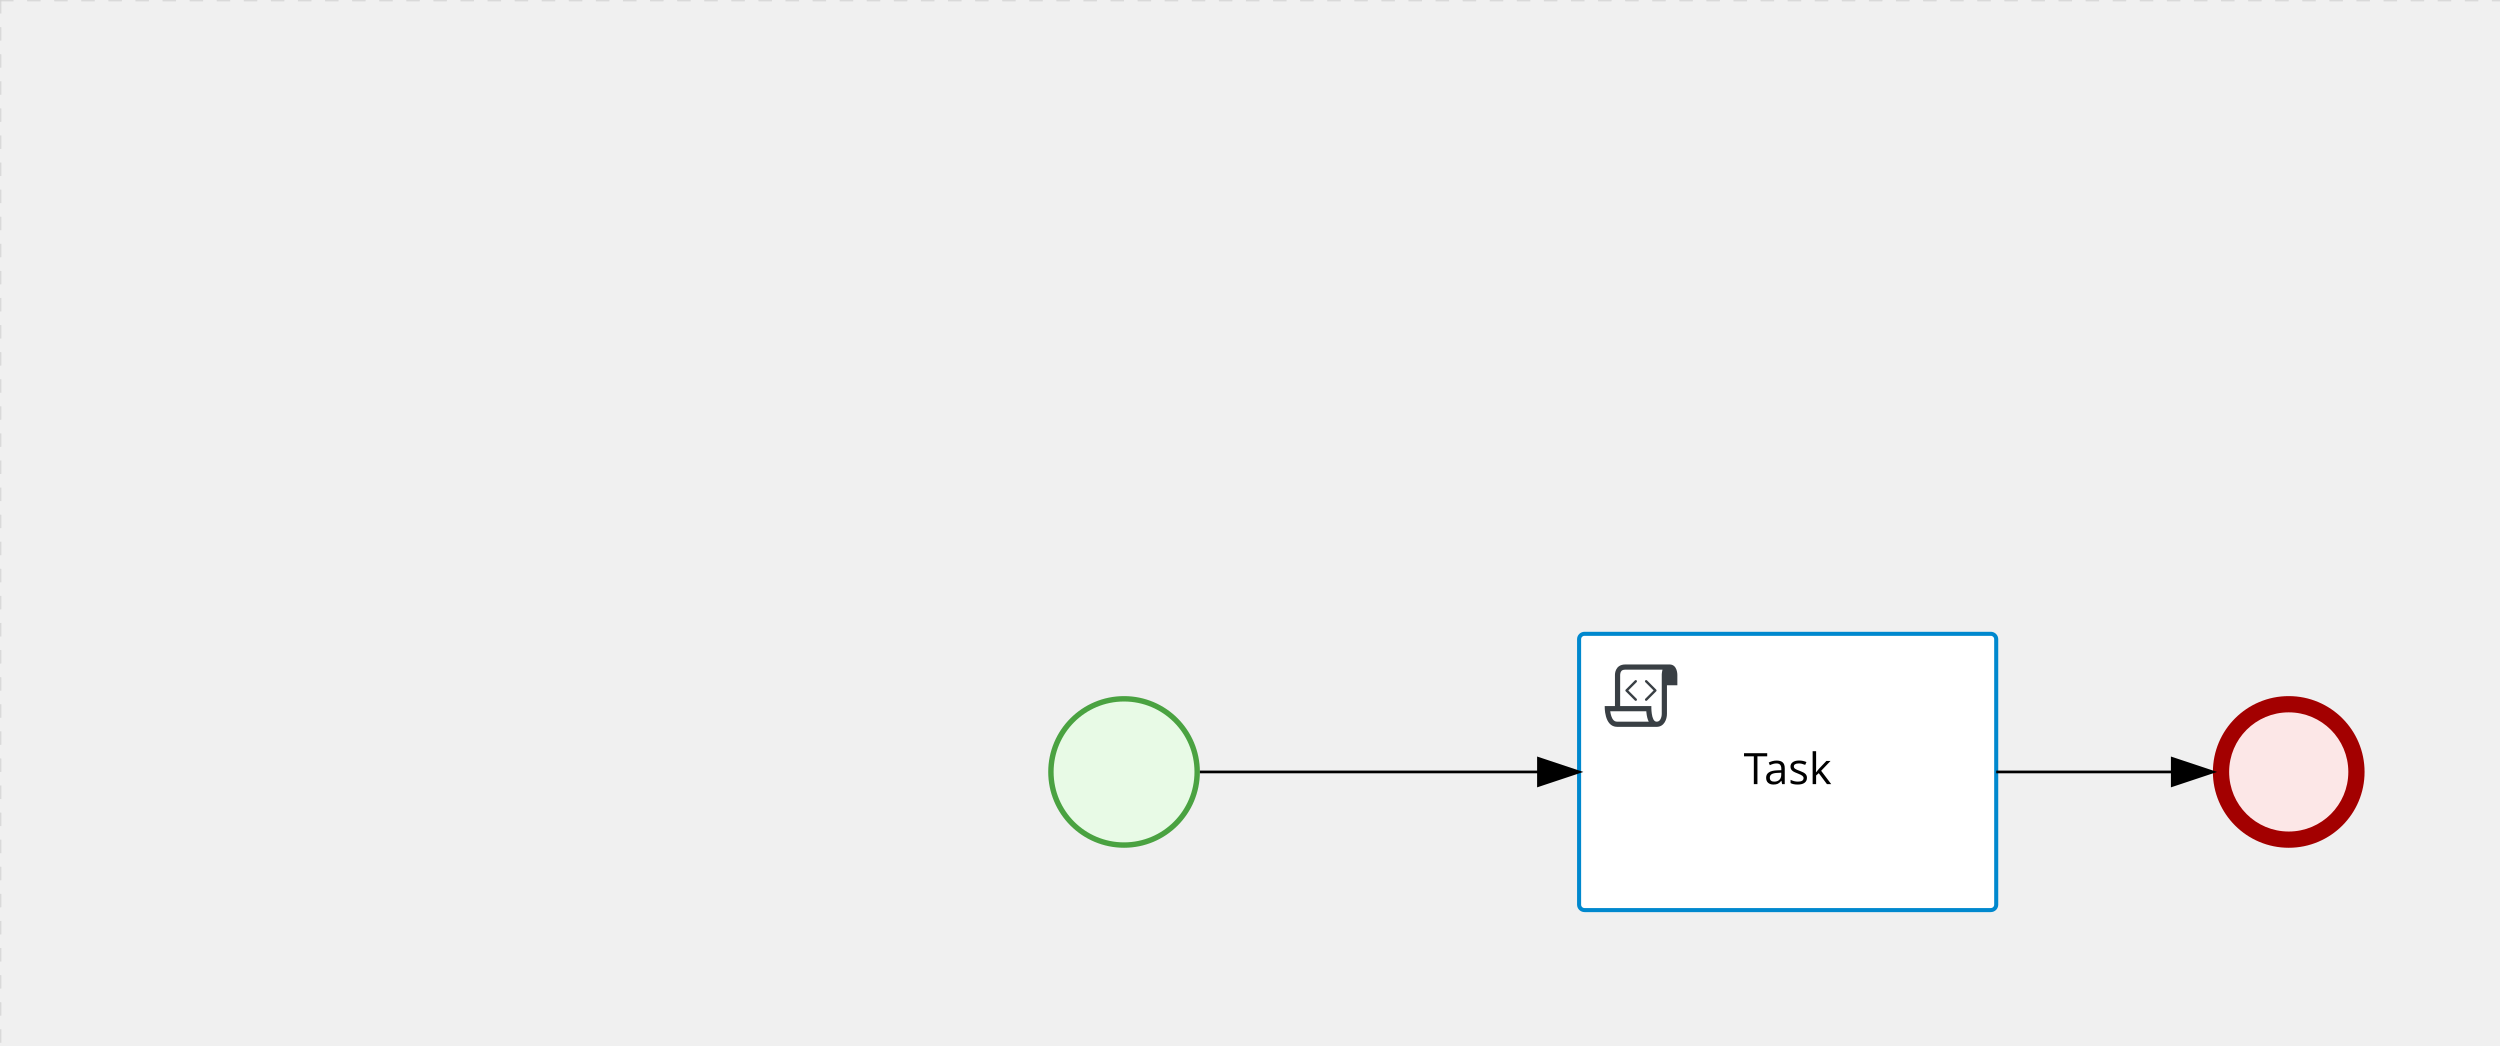
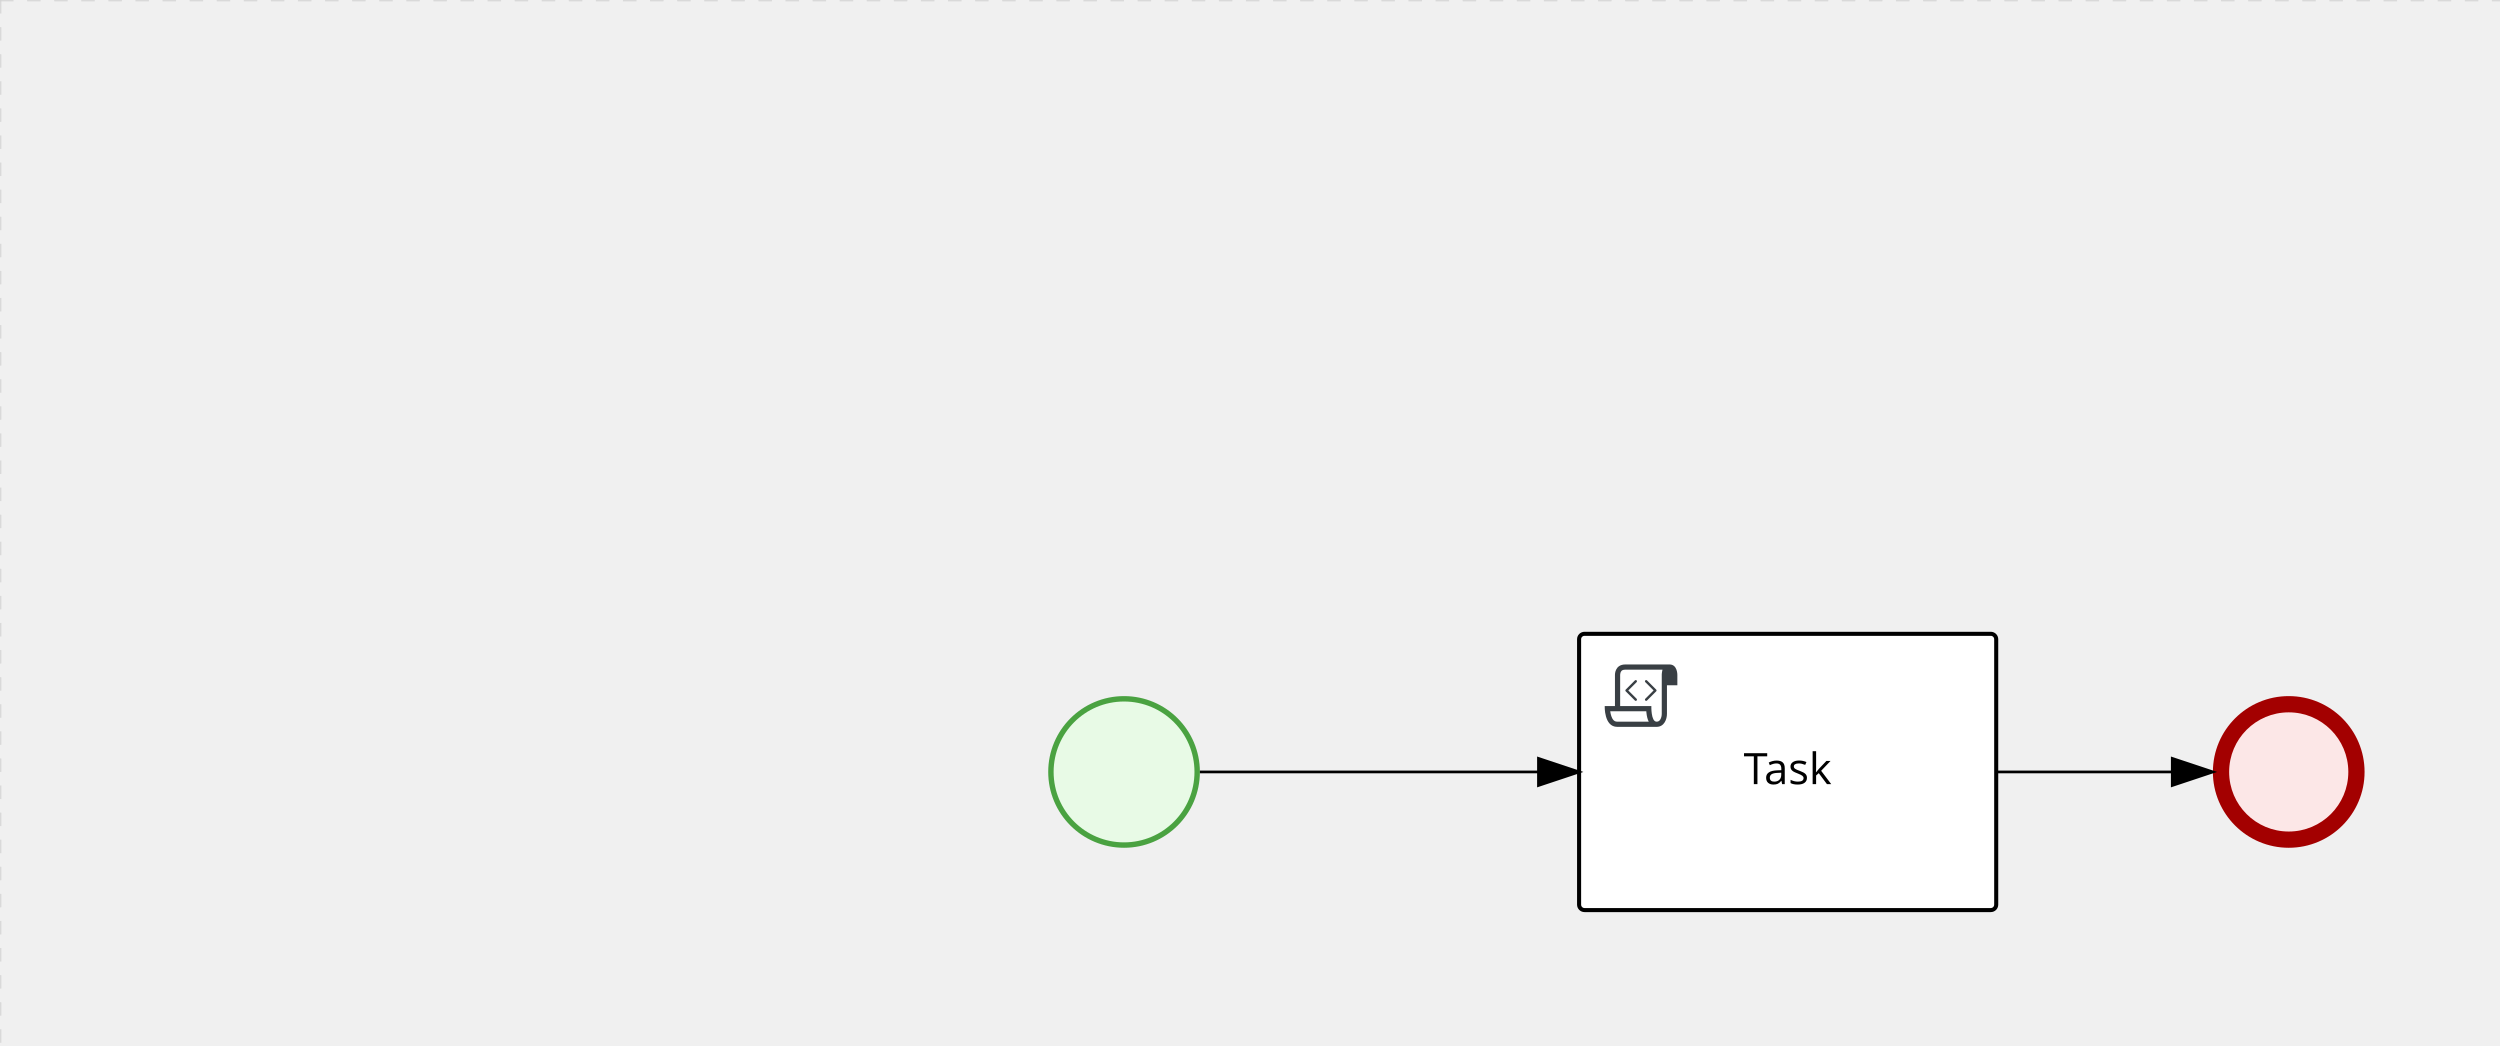
<svg xmlns="http://www.w3.org/2000/svg" version="1.1" width="923" height="386" viewBox="0 0 923 386">
  <defs />
  <g transform="matrix(1,0,0,1,0,0)">
    <g>
      <g>
        <g>
          <path fill="none" stroke="#d3d3d3" paint-order="fill stroke markers" d=" M 0 0 L 1200 0" stroke-miterlimit="10" stroke-opacity="0.8" stroke-dasharray="5" />
        </g>
        <g>
          <path fill="none" stroke="#d3d3d3" paint-order="fill stroke markers" d=" M 0 0 L 0 800" stroke-miterlimit="10" stroke-opacity="0.8" stroke-dasharray="5" />
        </g>
      </g>
-       <g id="_EC234687-4BB0-4BBA-8695-0B5FFDCEF8D5" bpmn2nodeid="_EC234687-4BB0-4BBA-8695-0B5FFDCEF8D5" transform="matrix(1,0,0,1,387,257)">
-         <g>
-           <path fill="none" stroke="none" />
-         </g>
-         <g transform="matrix(0.125,0,0,0.125,0,0)">
-           <g transform="matrix(1,0,0,1,0,0)">
-             <path fill="#e8fae6" stroke="none" id="_EC234687-4BB0-4BBA-8695-0B5FFDCEF8D5?shapeType=BACKGROUND" paint-order="stroke fill markers" d=" M 0 0 M 444 224 C 444 263.9 434.2 300.8 414.4 334.5 C 394.7 368.2 368 394.9 334.4 414.5 C 300.8 434.1 263.9 444 224 444 C 184.1 444 147.2 434.2 113.5 414.4 C 79.8 394.7 53.1 368 33.5 334.4 C 13.9 300.8 4 263.9 4 224 C 4 184.1 13.8 147.2 33.6 113.5 C 53.4 79.8 80.1 53.1 113.6 33.5 C 147.1 13.9 184.1 4 224 4 C 263.9 4 300.8 13.8 334.5 33.6 C 368.2 53.4 394.9 80.1 414.5 113.6 C 434.1 147.1 444 184.1 444 224 Z" />
-           </g>
-           <g>
-             <g transform="matrix(1,0,0,1,0,0)">
-               <g transform="matrix(1,0,0,1,0,0)">
-                 <path fill="rgb(74,162,65)" stroke="none" id="_EC234687-4BB0-4BBA-8695-0B5FFDCEF8D5?shapeType=BORDER&amp;renderType=FILL" paint-order="stroke fill markers" d=" M 0 0 M 224 0 C 100.3 0 0 100.3 0 224 C 0 347.7 100.3 448 224 448 C 347.7 448 448 347.7 448 224 C 448 100.3 347.7 0 224 0 Z M 0 0 M 224 432 C 109.1 432 16 338.9 16 224 C 16 109.1 109.1 16 224 16 C 338.9 16 432 109.1 432 224 C 432 338.9 338.9 432 224 432 Z" />
-               </g>
-             </g>
-           </g>
-         </g>
-         <g transform="matrix(1,0,0,1,28,61)" />
-       </g>
-       <g transform="matrix(1,0,0,1,387,257)" />
      <g id="_92A266B6-5CCF-4C48-A19C-529515E19C6B" bpmn2nodeid="_92A266B6-5CCF-4C48-A19C-529515E19C6B" transform="matrix(1,0,0,1,583,234)">
        <g>
          <path fill="none" stroke="none" />
        </g>
        <g transform="matrix(1,0,0,1,0,0)">
          <path fill="#ffffff" stroke="none" id="_92A266B6-5CCF-4C48-A19C-529515E19C6B?shapeType=BACKGROUND" paint-order="stroke fill markers" d=" M 2 0 L 152 0 L 152 0 A 2 2 0 0 1 154 2 L 154 100 L 154 100 A 2 2 0 0 1 152 102 L 2 102 L 2 102 A 2 2 0 0 1 0 100 L 0 2 L 0 2 A 2 2 0 0 1 2 0 Z" />
        </g>
        <g transform="matrix(1,0,0,1,0,0)">
-           <path fill="none" stroke="rgb(0,136,206)" id="_92A266B6-5CCF-4C48-A19C-529515E19C6B?shapeType=BORDER&amp;renderType=STROKE" paint-order="fill stroke markers" d=" M 2 0 L 152 0 L 152 0 A 2 2 0 0 1 154 2 L 154 100 L 154 100 A 2 2 0 0 1 152 102 L 2 102 L 2 102 A 2 2 0 0 1 0 100 L 0 2 L 0 2 A 2 2 0 0 1 2 0 Z" stroke-miterlimit="10" stroke-width="1.5" stroke-dasharray="" />
+           <path fill="none" stroke="rgb(0,0,0)" id="_92A266B6-5CCF-4C48-A19C-529515E19C6B?shapeType=BORDER&amp;renderType=STROKE" paint-order="fill stroke markers" d=" M 2 0 L 152 0 L 152 0 A 2 2 0 0 1 154 2 L 154 100 L 154 100 A 2 2 0 0 1 152 102 L 2 102 L 2 102 A 2 2 0 0 1 0 100 L 0 2 L 0 2 A 2 2 0 0 1 2 0 Z" stroke-miterlimit="10" stroke-width="1.5" stroke-dasharray="" />
        </g>
        <g>
          <g transform="matrix(0.06,0,0,0.06,9.4,9.4)">
            <g transform="matrix(1,0,0,1,0,0)">
              <path fill="#393f44" stroke="none" id="_92A266B6-5CCF-4C48-A19C-529515E19C6B_task__T703__3wNP" paint-order="stroke fill markers" d=" M 0 0 M 197.3 130.2 C 194.4 127.3 189.6 127.3 186.7 130.2 L 130.2 186.7 C 127.3 189.6 127.3 194.4 130.2 197.3 L 186.7 253.8 C 188.1 255.3 190.1 256 192 256 C 193.9 256 195.9 255.3 197.3 253.7 C 200.2 250.8 200.2 246 197.3 243.1 L 146.2 192 L 197.3 140.8 C 200.2 137.9 200.2 133.1 197.3 130.2 Z" />
            </g>
            <g transform="matrix(1,0,0,1,0,0)">
              <path fill="#393f44" stroke="none" id="_92A266B6-5CCF-4C48-A19C-529515E19C6B_task__T703__gqkB" paint-order="stroke fill markers" d=" M 0 0 M 261.3 130.2 C 258.4 127.3 253.6 127.3 250.7 130.2 C 247.8 133.1 247.8 137.9 250.7 140.8 L 301.8 191.9 L 250.7 243 C 247.8 245.9 247.8 250.7 250.7 253.6 C 252.1 255.3 254.1 256 256 256 C 257.9 256 259.9 255.3 261.3 253.8 L 317.8 197.3 C 320.7 194.4 320.7 189.6 317.8 186.7 L 261.3 130.2 Z" />
            </g>
            <g transform="matrix(1,0,0,1,0,0)">
              <path fill="#393f44" stroke="none" id="_92A266B6-5CCF-4C48-A19C-529515E19C6B_task__T703__x19X" paint-order="stroke fill markers" d=" M 0 0 M 400 32 C 400 32 152.8 32 128 32 C 62 32 64 96 64 96 L 64 288 L 1 288 C 1 288 -4 416 78 416 L 320 416 C 368 416 384 368 384 336 C 384 314.2 384 224.4 384 160 L 448 160 L 448 96 C 448 96 449 32 400 32 Z M 0 0 M 78 383.9 C 68.5 383.9 61.6 381.1 55.5 374.9 C 43.4 362.4 37.5 339.6 34.9 320 L 256.9 320 C 257.1 322.7 257.3 325.4 257.6 328.2 C 260 351.6 264.7 370.1 271.9 383.9 L 78 383.9 L 78 383.9 Z M 0 0 M 352 336 C 352 345.9 349.6 360.3 342.9 371 C 337.2 380.1 330.4 384 320 384 C 285 384 288 288 288 288 L 96 288 L 96 96 L 96 95.9 L 96 95.1 C 96 90.6 97.6 78.3 104.7 71.2 C 106.5 69.4 111.9 64 128 64 L 356.5 64 C 354.4 72.8 352.8 81.8 352.2 89.9 C 352.2 90.5 352.1 91.1 352.1 91.7 C 352.1 92 352.1 92.3 352.1 92.6 C 352 94.8 352 96 352 96 L 352 160 L 352 336 Z" />
            </g>
          </g>
        </g>
        <g transform="matrix(1,0,0,1,60.75,43.5)">
          <text fill="#000000" stroke="none" font-family="Open Sans" font-size="12pt" font-style="normal" font-weight="normal" text-decoration="normal" x="16.25" y="12" text-anchor="middle" dominant-baseline="alphabetic">Task</text>
        </g>
      </g>
-       <g id="_6E6A94FE-A98E-4EE7-B0A2-D9A9051E3A14" bpmn2nodeid="_6E6A94FE-A98E-4EE7-B0A2-D9A9051E3A14">
+       <g id="_EC234687-4BB0-4BBA-8695-0B5FFDCEF8D5" bpmn2nodeid="_EC234687-4BB0-4BBA-8695-0B5FFDCEF8D5" transform="matrix(1,0,0,1,387,257)">
        <g>
-           <path fill="none" stroke="rgb(0,0,0)" paint-order="fill stroke markers" d=" M 443 285 L 568 285" stroke-miterlimit="10" stroke-dasharray="" />
+           <path fill="none" stroke="none" />
        </g>
-         <g transform="matrix(1,0,0,1,443,285)" />
-         <g transform="matrix(6.123233995736766e-17,1,-1,6.123233995736766e-17,583,280)">
-           <path fill="rgb(0,0,0)" stroke="rgb(0,0,0)" paint-order="fill stroke markers" d=" M 10 15 L 0 15 L 5 0 Z" stroke-miterlimit="10" stroke-dasharray="" />
+         <g transform="matrix(0.125,0,0,0.125,0,0)">
+           <g transform="matrix(1,0,0,1,0,0)">
+             <path fill="#e8fae6" stroke="none" id="_EC234687-4BB0-4BBA-8695-0B5FFDCEF8D5?shapeType=BACKGROUND" paint-order="stroke fill markers" d=" M 0 0 M 444 224 C 444 263.9 434.2 300.8 414.4 334.5 C 394.7 368.2 368 394.9 334.4 414.5 C 300.8 434.1 263.9 444 224 444 C 184.1 444 147.2 434.2 113.5 414.4 C 79.8 394.7 53.1 368 33.5 334.4 C 13.9 300.8 4 263.9 4 224 C 4 184.1 13.8 147.2 33.6 113.5 C 53.4 79.8 80.1 53.1 113.6 33.5 C 147.1 13.9 184.1 4 224 4 C 263.9 4 300.8 13.8 334.5 33.6 C 368.2 53.4 394.9 80.1 414.5 113.6 C 434.1 147.1 444 184.1 444 224 Z" />
+           </g>
+           <g>
+             <g transform="matrix(1,0,0,1,0,0)">
+               <g transform="matrix(1,0,0,1,0,0)">
+                 <path fill="#4aa241" stroke="none" id="_EC234687-4BB0-4BBA-8695-0B5FFDCEF8D5?shapeType=BORDER&amp;renderType=FILL" paint-order="stroke fill markers" d=" M 0 0 M 224 0 C 100.3 0 0 100.3 0 224 C 0 347.7 100.3 448 224 448 C 347.7 448 448 347.7 448 224 C 448 100.3 347.7 0 224 0 Z M 0 0 M 224 432 C 109.1 432 16 338.9 16 224 C 16 109.1 109.1 16 224 16 C 338.9 16 432 109.1 432 224 C 432 338.9 338.9 432 224 432 Z" />
+               </g>
+             </g>
+           </g>
        </g>
-         <g transform="matrix(1,0,0,1,443,275)" />
+         <g transform="matrix(1,0,0,1,28,61)" />
      </g>
      <g id="_DCE13B88-7895-4E6F-8C36-E05D0D24DC0A" bpmn2nodeid="_DCE13B88-7895-4E6F-8C36-E05D0D24DC0A" transform="matrix(1,0,0,1,817,257)">
        <g>
          <path fill="none" stroke="none" />
        </g>
        <g transform="matrix(0.125,0,0,0.125,0,0)">
          <g transform="matrix(1,0,0,1,0,0)">
            <path fill="#fce7e7" stroke="none" id="_DCE13B88-7895-4E6F-8C36-E05D0D24DC0A?shapeType=BACKGROUND" paint-order="stroke fill markers" d=" M 0 0 M 444 224 C 444 263.9 434.2 300.8 414.4 334.5 C 394.7 368.2 368 394.9 334.4 414.5 C 300.8 434.1 263.9 444 224 444 C 184.1 444 147.2 434.2 113.5 414.4 C 79.8 394.7 53.1 368 33.5 334.4 C 13.9 300.8 4 263.9 4 224 C 4 184.1 13.8 147.2 33.6 113.5 C 53.4 79.8 80.1 53.1 113.6 33.5 C 147.1 13.9 184.1 4 224 4 C 263.9 4 300.8 13.8 334.5 33.6 C 368.2 53.4 394.9 80.1 414.5 113.6 C 434.1 147.1 444 184.1 444 224 Z" />
          </g>
          <g>
            <g transform="matrix(1,0,0,1,0,0)">
              <g transform="matrix(1,0,0,1,0,0)">
-                 <path fill="rgb(163,0,0)" stroke="none" id="_DCE13B88-7895-4E6F-8C36-E05D0D24DC0A?shapeType=BORDER&amp;renderType=FILL" paint-order="stroke fill markers" d=" M 0 0 M 224 0 C 100.3 0 0 100.3 0 224 C 0 347.7 100.3 448 224 448 C 347.7 448 448 347.7 448 224 C 448 100.3 347.7 0 224 0 Z M 0 0 M 224 400 C 126.8 400 48 321.2 48 224 C 48 126.8 126.8 48 224 48 C 321.2 48 400 126.8 400 224 C 400 321.2 321.2 400 224 400 Z" />
+                 <path fill="#a30000" stroke="none" id="_DCE13B88-7895-4E6F-8C36-E05D0D24DC0A?shapeType=BORDER&amp;renderType=FILL" paint-order="stroke fill markers" d=" M 0 0 M 224 0 C 100.3 0 0 100.3 0 224 C 0 347.7 100.3 448 224 448 C 347.7 448 448 347.7 448 224 C 448 100.3 347.7 0 224 0 Z M 0 0 M 224 400 C 126.8 400 48 321.2 48 224 C 48 126.8 126.8 48 224 48 C 321.2 48 400 126.8 400 224 C 400 321.2 321.2 400 224 400 Z" />
              </g>
            </g>
          </g>
        </g>
        <g transform="matrix(1,0,0,1,28,61)" />
+       </g>
+       <g id="_6E6A94FE-A98E-4EE7-B0A2-D9A9051E3A14" bpmn2nodeid="_6E6A94FE-A98E-4EE7-B0A2-D9A9051E3A14">
+         <g>
+           <path fill="none" stroke="#000000" paint-order="fill stroke markers" d=" M 443 285 L 568 285" stroke-miterlimit="10" stroke-dasharray="" />
+         </g>
+         <g transform="matrix(1,0,0,1,443,285)" />
+         <g transform="matrix(6.123233995736766e-17,1,-1,6.123233995736766e-17,583,280)">
+           <path fill="#000000" stroke="#000000" paint-order="fill stroke markers" d=" M 10 15 L 0 15 L 5 0 Z" stroke-miterlimit="10" stroke-dasharray="" />
+         </g>
+         <g transform="matrix(1,0,0,1,443,275)" />
      </g>
      <g id="_1D4F60E7-30FC-47E9-AE78-1AD8C7C3C19C" bpmn2nodeid="_1D4F60E7-30FC-47E9-AE78-1AD8C7C3C19C">
        <g>
          <path fill="none" stroke="#000000" paint-order="fill stroke markers" d=" M 737 285 L 802 285" stroke-miterlimit="10" stroke-dasharray="" />
        </g>
        <g transform="matrix(1,0,0,1,737,285)" />
        <g transform="matrix(6.123233995736766e-17,1,-1,6.123233995736766e-17,817,280)">
          <path fill="#000000" stroke="#000000" paint-order="fill stroke markers" d=" M 10 15 L 0 15 L 5 0 Z" stroke-miterlimit="10" stroke-dasharray="" />
        </g>
        <g transform="matrix(1,0,0,1,737,275)" />
      </g>
+       <g transform="matrix(1,0,0,1,387,257)" />
      <g transform="matrix(1,0,0,1,817,257)" />
      <g transform="matrix(1,0,0,1,583,234)" />
    </g>
  </g>
</svg>
